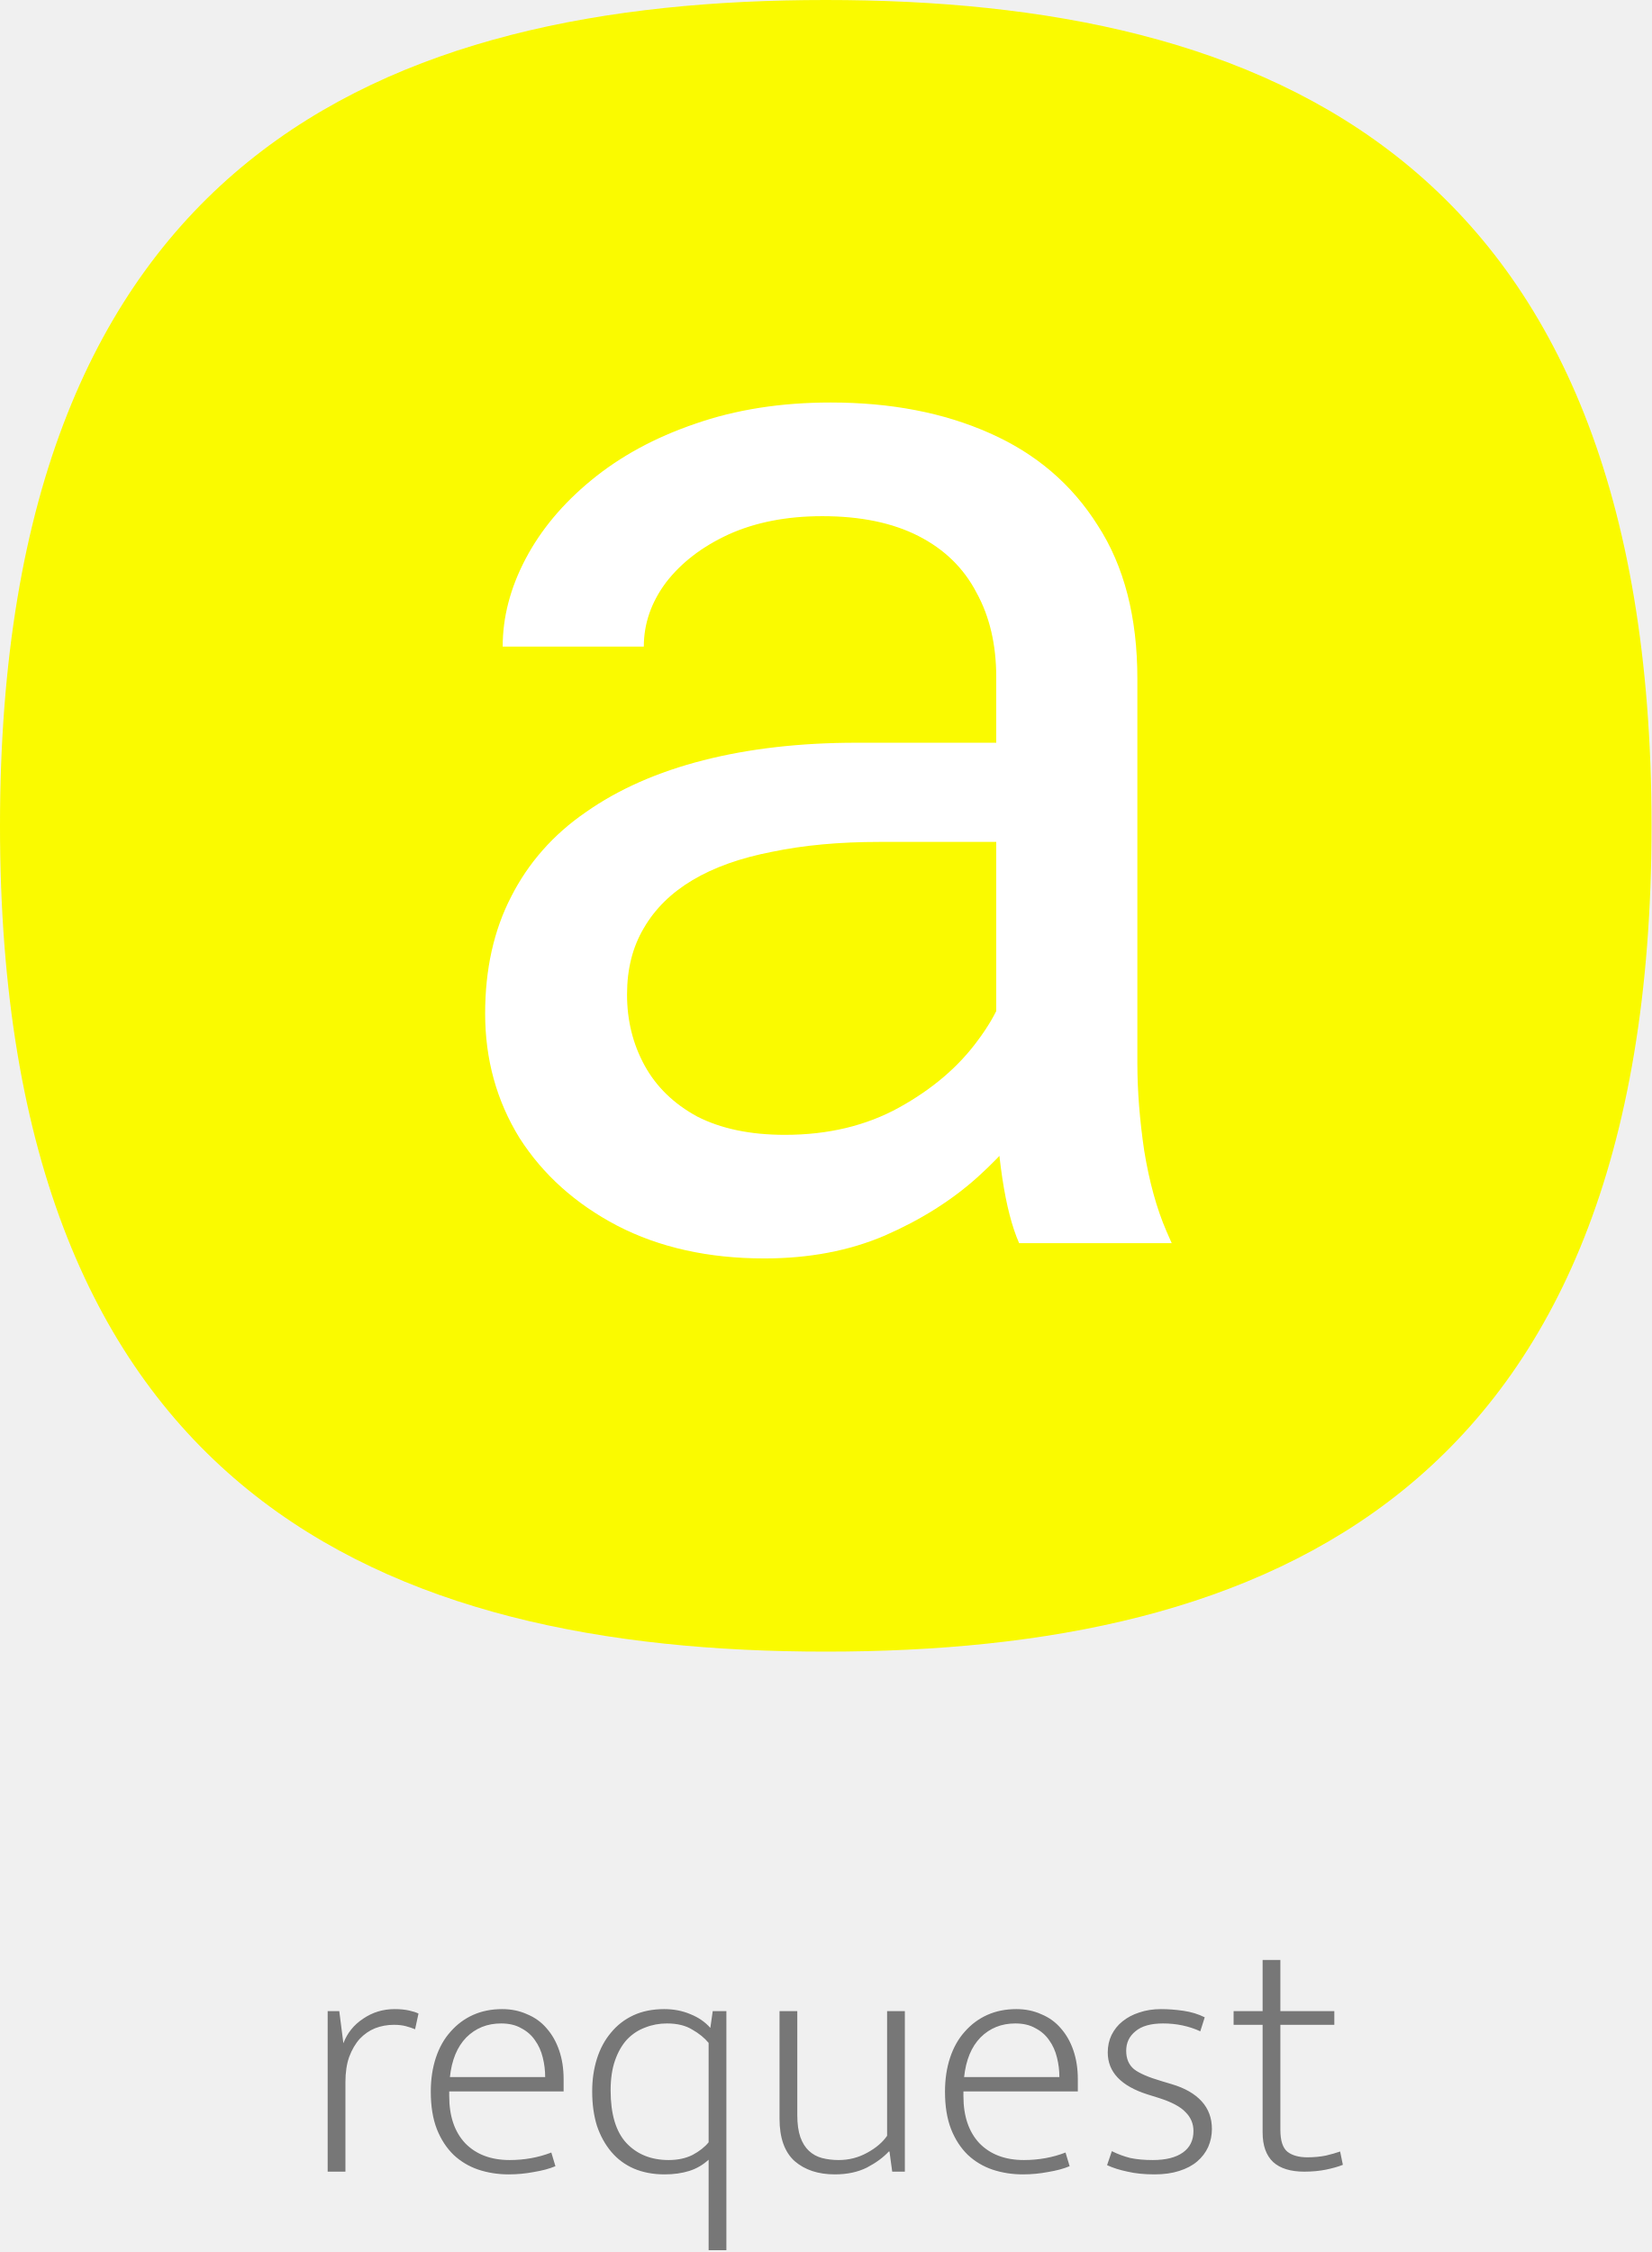
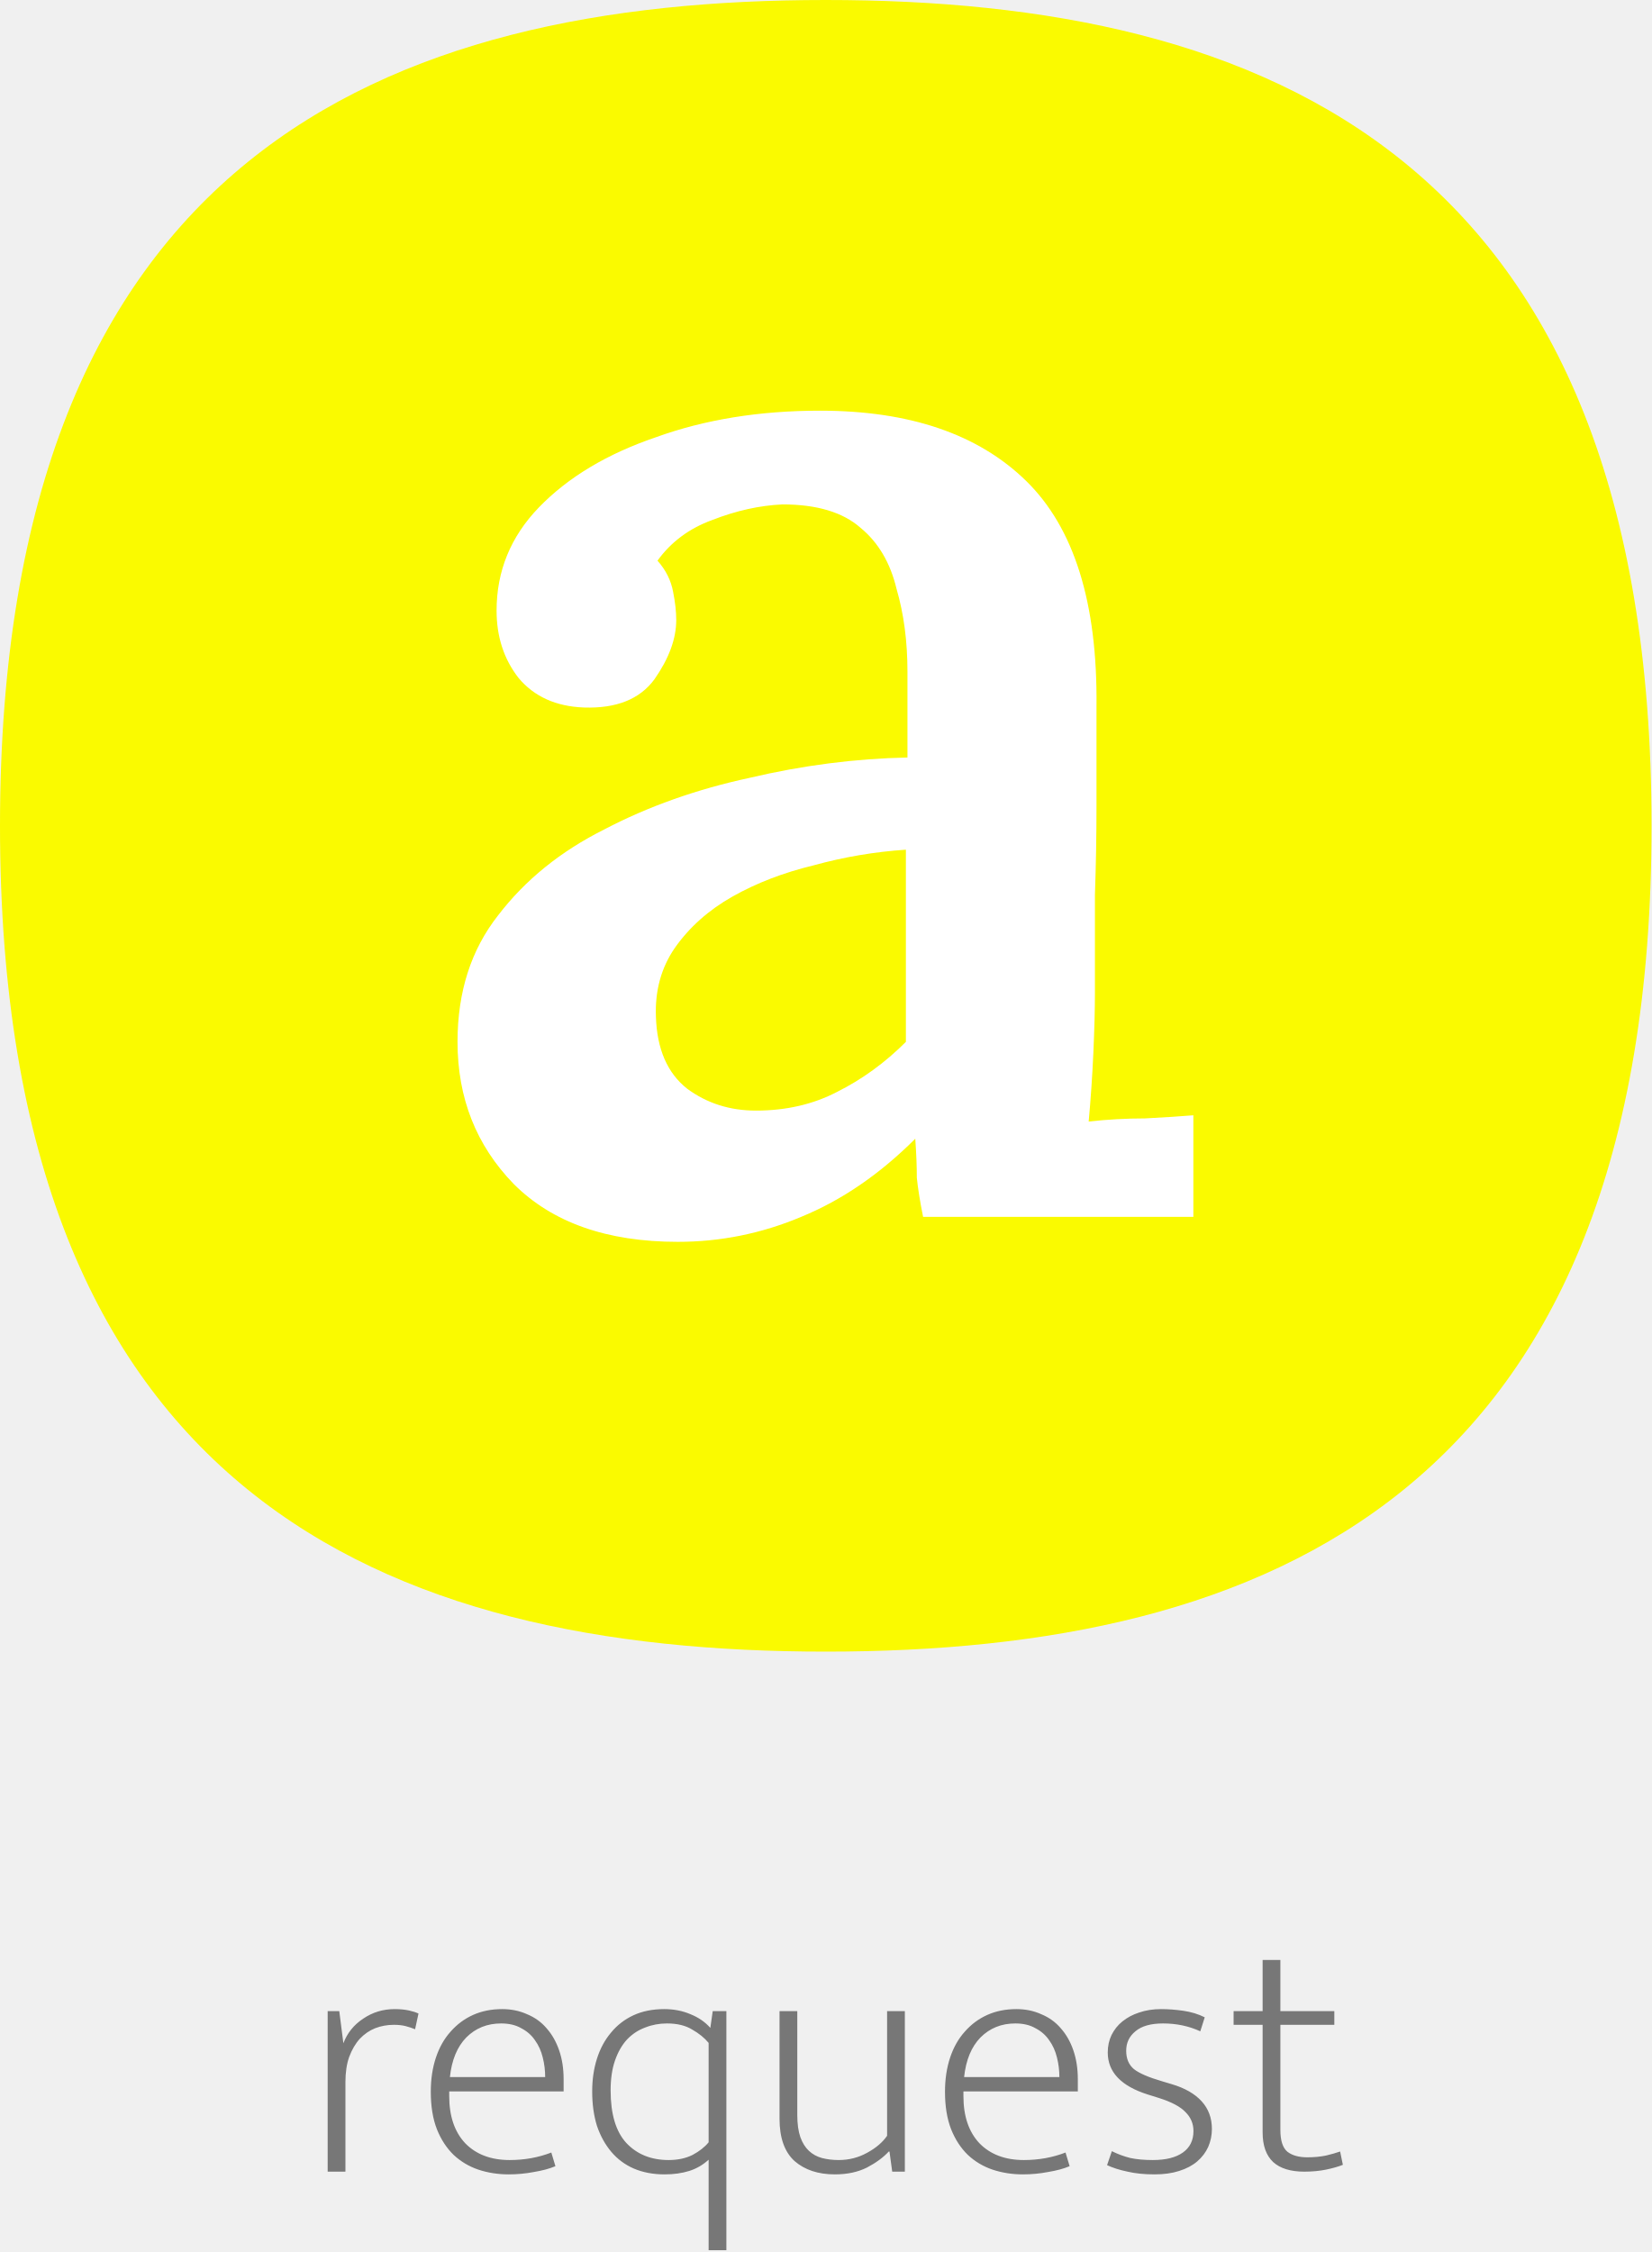
<svg xmlns="http://www.w3.org/2000/svg" height="140" viewBox="0 0 740 1009" fill="none">
  <path d="M146.817 973V901.09H152.019L153.855 915.472C155.589 910.882 158.547 907.21 162.729 904.456C166.911 901.6 171.603 900.172 176.805 900.172C179.253 900.172 181.395 900.376 183.231 900.784C185.067 901.192 186.495 901.651 187.515 902.161L185.985 909.199C184.761 908.689 183.384 908.23 181.854 907.822C180.324 907.414 178.539 907.21 176.499 907.21C173.541 907.21 170.736 907.72 168.084 908.74C165.534 909.76 163.239 911.341 161.199 913.483C159.261 915.625 157.68 918.328 156.456 921.592C155.334 924.754 154.773 928.528 154.773 932.914V973H146.817ZM252.537 937.045H201.282V939.187C201.282 948.163 203.679 955.201 208.473 960.301C213.369 965.299 219.999 967.798 228.363 967.798C234.993 967.798 241.215 966.676 247.029 964.432L248.865 970.552C246.213 971.674 243 972.541 239.226 973.153C235.554 973.867 231.78 974.224 227.904 974.224C223.11 974.224 218.571 973.51 214.287 972.082C210.105 970.654 206.433 968.461 203.271 965.503C200.109 962.443 197.61 958.618 195.774 954.028C193.938 949.336 193.02 943.726 193.02 937.198C193.02 931.588 193.785 926.488 195.315 921.898C196.845 917.308 199.038 913.432 201.894 910.27C204.75 907.006 208.116 904.507 211.992 902.773C215.868 901.039 220.203 900.172 224.997 900.172C229.077 900.172 232.8 900.937 236.166 902.467C239.634 903.895 242.541 905.986 244.887 908.74C247.335 911.494 249.222 914.809 250.548 918.685C251.874 922.561 252.537 926.845 252.537 931.537V937.045ZM244.275 930.619C244.275 927.661 243.918 924.754 243.204 921.898C242.49 918.94 241.317 916.339 239.685 914.095C238.155 911.851 236.115 910.066 233.565 908.74C231.117 907.312 228.108 906.598 224.538 906.598C218.316 906.598 213.114 908.689 208.932 912.871C204.852 917.053 202.404 922.969 201.588 930.619H244.275ZM317.51 967.645C314.96 969.991 312.053 971.674 308.789 972.694C305.525 973.714 301.853 974.224 297.773 974.224C292.673 974.224 288.083 973.357 284.003 971.623C280.025 969.889 276.659 967.39 273.905 964.126C271.151 960.862 269.009 956.986 267.479 952.498C266.051 947.908 265.337 942.757 265.337 937.045C265.337 931.741 266.051 926.845 267.479 922.357C268.907 917.869 270.998 913.993 273.752 910.729C276.506 907.363 279.872 904.762 283.85 902.926C287.828 901.09 292.418 900.172 297.62 900.172C301.904 900.172 305.831 900.937 309.401 902.467C312.971 903.895 315.929 905.935 318.275 908.587L319.346 901.09H325.466V1008.19H317.51V967.645ZM317.51 915.319C315.674 913.075 313.226 911.086 310.166 909.352C307.208 907.516 303.434 906.598 298.844 906.598C295.376 906.598 292.112 907.21 289.052 908.434C285.992 909.556 283.289 911.341 280.943 913.789C278.699 916.237 276.914 919.348 275.588 923.122C274.262 926.896 273.599 931.384 273.599 936.586C273.599 947.194 275.945 955.048 280.637 960.148C285.431 965.248 291.755 967.798 299.609 967.798C303.689 967.798 307.259 967.033 310.319 965.503C313.379 963.871 315.776 961.984 317.51 959.842V915.319ZM397.475 901.09H405.431V973H399.77L398.546 963.973H398.24C395.792 966.625 392.528 969.022 388.448 971.164C384.368 973.204 379.574 974.224 374.066 974.224C366.62 974.224 360.602 972.235 356.012 968.257C351.524 964.177 349.28 957.853 349.28 949.285V901.09H357.236V947.602C357.236 951.58 357.695 954.895 358.613 957.547C359.531 960.097 360.806 962.137 362.438 963.667C364.07 965.197 366.008 966.268 368.252 966.88C370.598 967.492 373.097 967.798 375.749 967.798C380.339 967.798 384.572 966.727 388.448 964.585C392.426 962.443 395.435 959.893 397.475 956.935V901.09ZM482.934 937.045H431.679V939.187C431.679 948.163 434.076 955.201 438.87 960.301C443.766 965.299 450.396 967.798 458.76 967.798C465.39 967.798 471.612 966.676 477.426 964.432L479.262 970.552C476.61 971.674 473.397 972.541 469.623 973.153C465.951 973.867 462.177 974.224 458.301 974.224C453.507 974.224 448.968 973.51 444.684 972.082C440.502 970.654 436.83 968.461 433.668 965.503C430.506 962.443 428.007 958.618 426.171 954.028C424.335 949.336 423.417 943.726 423.417 937.198C423.417 931.588 424.182 926.488 425.712 921.898C427.242 917.308 429.435 913.432 432.291 910.27C435.147 907.006 438.513 904.507 442.389 902.773C446.265 901.039 450.6 900.172 455.394 900.172C459.474 900.172 463.197 900.937 466.563 902.467C470.031 903.895 472.938 905.986 475.284 908.74C477.732 911.494 479.619 914.809 480.945 918.685C482.271 922.561 482.934 926.845 482.934 931.537V937.045ZM474.672 930.619C474.672 927.661 474.315 924.754 473.601 921.898C472.887 918.94 471.714 916.339 470.082 914.095C468.552 911.851 466.512 910.066 463.962 908.74C461.514 907.312 458.505 906.598 454.935 906.598C448.713 906.598 443.511 908.689 439.329 912.871C435.249 917.053 432.801 922.969 431.985 930.619H474.672ZM537.808 910.117C532.708 907.771 527.149 906.598 521.131 906.598C515.623 906.598 511.492 907.771 508.738 910.117C505.984 912.361 504.607 915.268 504.607 918.838C504.607 922.408 505.78 925.162 508.126 927.1C510.472 928.936 514.603 930.721 520.519 932.455L525.109 933.832C530.923 935.566 535.36 938.116 538.42 941.482C541.48 944.848 543.01 948.979 543.01 953.875C543.01 956.731 542.449 959.434 541.327 961.984C540.205 964.432 538.573 966.574 536.431 968.41C534.289 970.246 531.586 971.674 528.322 972.694C525.16 973.714 521.488 974.224 517.306 974.224C512.716 974.224 508.687 973.816 505.219 973C501.751 972.286 498.691 971.317 496.039 970.093L498.181 963.82C500.833 965.146 503.587 966.166 506.443 966.88C509.299 967.492 512.665 967.798 516.541 967.798C522.355 967.798 526.843 966.676 530.005 964.432C533.167 962.188 534.748 958.975 534.748 954.793C534.748 951.529 533.575 948.724 531.229 946.378C528.985 943.93 524.956 941.788 519.142 939.952L514.246 938.422C502.312 934.648 496.345 928.375 496.345 919.603C496.345 916.747 496.906 914.146 498.028 911.8C499.252 909.352 500.884 907.312 502.924 905.68C505.066 903.946 507.565 902.62 510.421 901.702C513.379 900.682 516.643 900.172 520.213 900.172C523.477 900.172 526.843 900.427 530.311 900.937C533.779 901.447 536.941 902.416 539.797 903.844L537.808 910.117ZM597.865 907.21H573.691V954.334C573.691 959.128 574.762 962.392 576.904 964.126C579.046 965.758 582.004 966.574 585.778 966.574C588.736 966.574 591.49 966.319 594.04 965.809C596.59 965.197 598.732 964.585 600.466 963.973L601.69 969.94C599.65 970.756 597.151 971.47 594.193 972.082C591.235 972.694 587.971 973 584.401 973C578.281 973 573.64 971.572 570.478 968.716C567.316 965.758 565.735 961.321 565.735 955.405V907.21H552.73V901.09H565.735V878.14H573.691V901.09H597.865V907.21Z" fill="#777" />
  <path d="M0 370C0 70 173 0 370 0C567 0 740 70 740 370C740 670 567 740 370 740C173 740 0 670 0 370Z" fill="#FAFA00" />
-   <path d="M446.379 493.768V303.387C446.379 288.803 443.417 276.157 437.492 265.447C431.796 254.51 423.137 246.079 411.516 240.154C399.895 234.23 385.539 231.268 368.449 231.268C352.499 231.268 338.485 234.002 326.408 239.471C314.559 244.939 305.217 252.117 298.381 261.004C291.773 269.891 288.469 279.461 288.469 289.715H225.236C225.236 276.499 228.654 263.396 235.49 250.408C242.326 237.42 252.124 225.685 264.885 215.203C277.873 204.493 293.368 196.062 311.369 189.91C329.598 183.53 349.878 180.34 372.209 180.34C399.097 180.34 422.795 184.897 443.303 194.012C464.038 203.126 480.217 216.912 491.838 235.369C503.687 253.598 509.611 276.499 509.611 304.07V476.336C509.611 488.641 510.637 501.743 512.688 515.643C514.966 529.542 518.27 541.505 522.6 551.531L525 557H456.633C453.443 549.708 450.936 540.024 449.113 527.947C447.29 515.643 446.379 504.249 446.379 493.768ZM457.316 332.781L458 377.215H394.084C376.083 377.215 360.018 378.696 345.891 381.658C331.763 384.393 319.914 388.608 310.344 394.305C300.773 400.001 293.482 407.179 288.469 415.838C283.456 424.269 280.949 434.181 280.949 445.574C280.949 457.195 283.57 467.791 288.811 477.361C294.051 486.932 301.913 494.565 312.395 500.262C323.104 505.73 336.206 508.465 351.701 508.465C371.07 508.465 388.16 504.363 402.971 496.16C417.782 487.957 429.517 477.931 438.176 466.082C447.062 454.233 451.848 442.726 452.531 431.561L479.533 461.98C477.938 471.551 473.609 482.146 466.545 493.768C459.481 505.389 450.025 516.554 438.176 527.264C426.555 537.745 412.655 546.518 396.477 553.582C380.526 560.418 362.525 563.836 342.473 563.836C317.408 563.836 295.419 558.937 276.506 549.139C257.821 539.34 243.238 526.238 232.756 509.832C222.502 493.198 217.375 474.627 217.375 454.119C217.375 434.295 221.249 416.863 228.996 401.824C236.743 386.557 247.909 373.911 262.492 363.885C277.076 353.631 294.621 345.883 315.129 340.643C335.637 335.402 358.537 332.781 383.83 332.781H457.316Z" fill="white" />
+   <path d="M413.6 545.2C412.2 538.2 411.267 532.367 410.8 527.7C410.8 522.567 410.567 516.733 410.1 510.2C394.233 526.067 377.2 537.733 359 545.2C341.267 552.667 322.833 556.4 303.7 556.4C271.967 556.4 247.467 547.767 230.2 530.5C213.4 513.233 205 492 205 466.8C205 444.4 211.067 425.5 223.2 410.1C235.333 394.233 251.2 381.4 270.8 371.6C290.4 361.333 312.1 353.633 335.9 348.5C359.7 342.9 383.267 339.867 406.6 339.4V300.9C406.6 287.367 404.967 275 401.7 263.8C398.9 252.133 393.533 243.033 385.6 236.5C377.667 229.5 366 226 350.6 226C340.333 226.467 329.833 228.8 319.1 233C308.833 236.733 300.667 242.8 294.6 251.2C298.333 255.4 300.667 260.067 301.6 265.2C302.533 269.867 303 274.067 303 277.8C303 286.2 299.733 295.067 293.2 304.4C286.667 313.267 276.167 317.467 261.7 317C249.1 316.533 239.3 312.1 232.3 303.7C225.767 295.3 222.5 285.267 222.5 273.6C222.5 255.867 228.8 240.467 241.4 227.4C254.467 213.867 271.967 203.367 293.9 195.9C315.833 187.967 340.333 184 367.4 184C407.533 184 438.333 194.5 459.8 215.5C481.267 236.5 491.767 270.1 491.3 316.3C491.3 332.633 491.3 347.567 491.3 361.1C491.3 374.167 491.067 387.467 490.6 401C490.6 414.067 490.6 428.767 490.6 445.1C490.6 452.1 490.367 460.967 489.9 471.7C489.433 481.967 488.733 492.233 487.8 502.5C496.2 501.567 504.6 501.1 513 501.1C521.867 500.633 529.1 500.167 534.7 499.7V545.2H413.6ZM405.9 380.7C391.9 381.633 378.133 383.967 364.6 387.7C351.067 390.967 338.933 395.633 328.2 401.7C317.467 407.767 308.833 415.467 302.3 424.8C296.233 433.667 293.433 443.933 293.9 455.6C294.367 470.067 299.033 480.8 307.9 487.8C316.767 494.333 327.033 497.6 338.7 497.6C352.233 497.6 364.367 494.8 375.1 489.2C386.3 483.6 396.567 476.133 405.9 466.8C405.9 462.133 405.9 457.233 405.9 452.1C405.9 446.967 405.9 441.833 405.9 436.7C405.9 430.167 405.9 422 405.9 412.2C405.9 402.4 405.9 391.9 405.9 380.7Z" fill="white" />
</svg>
